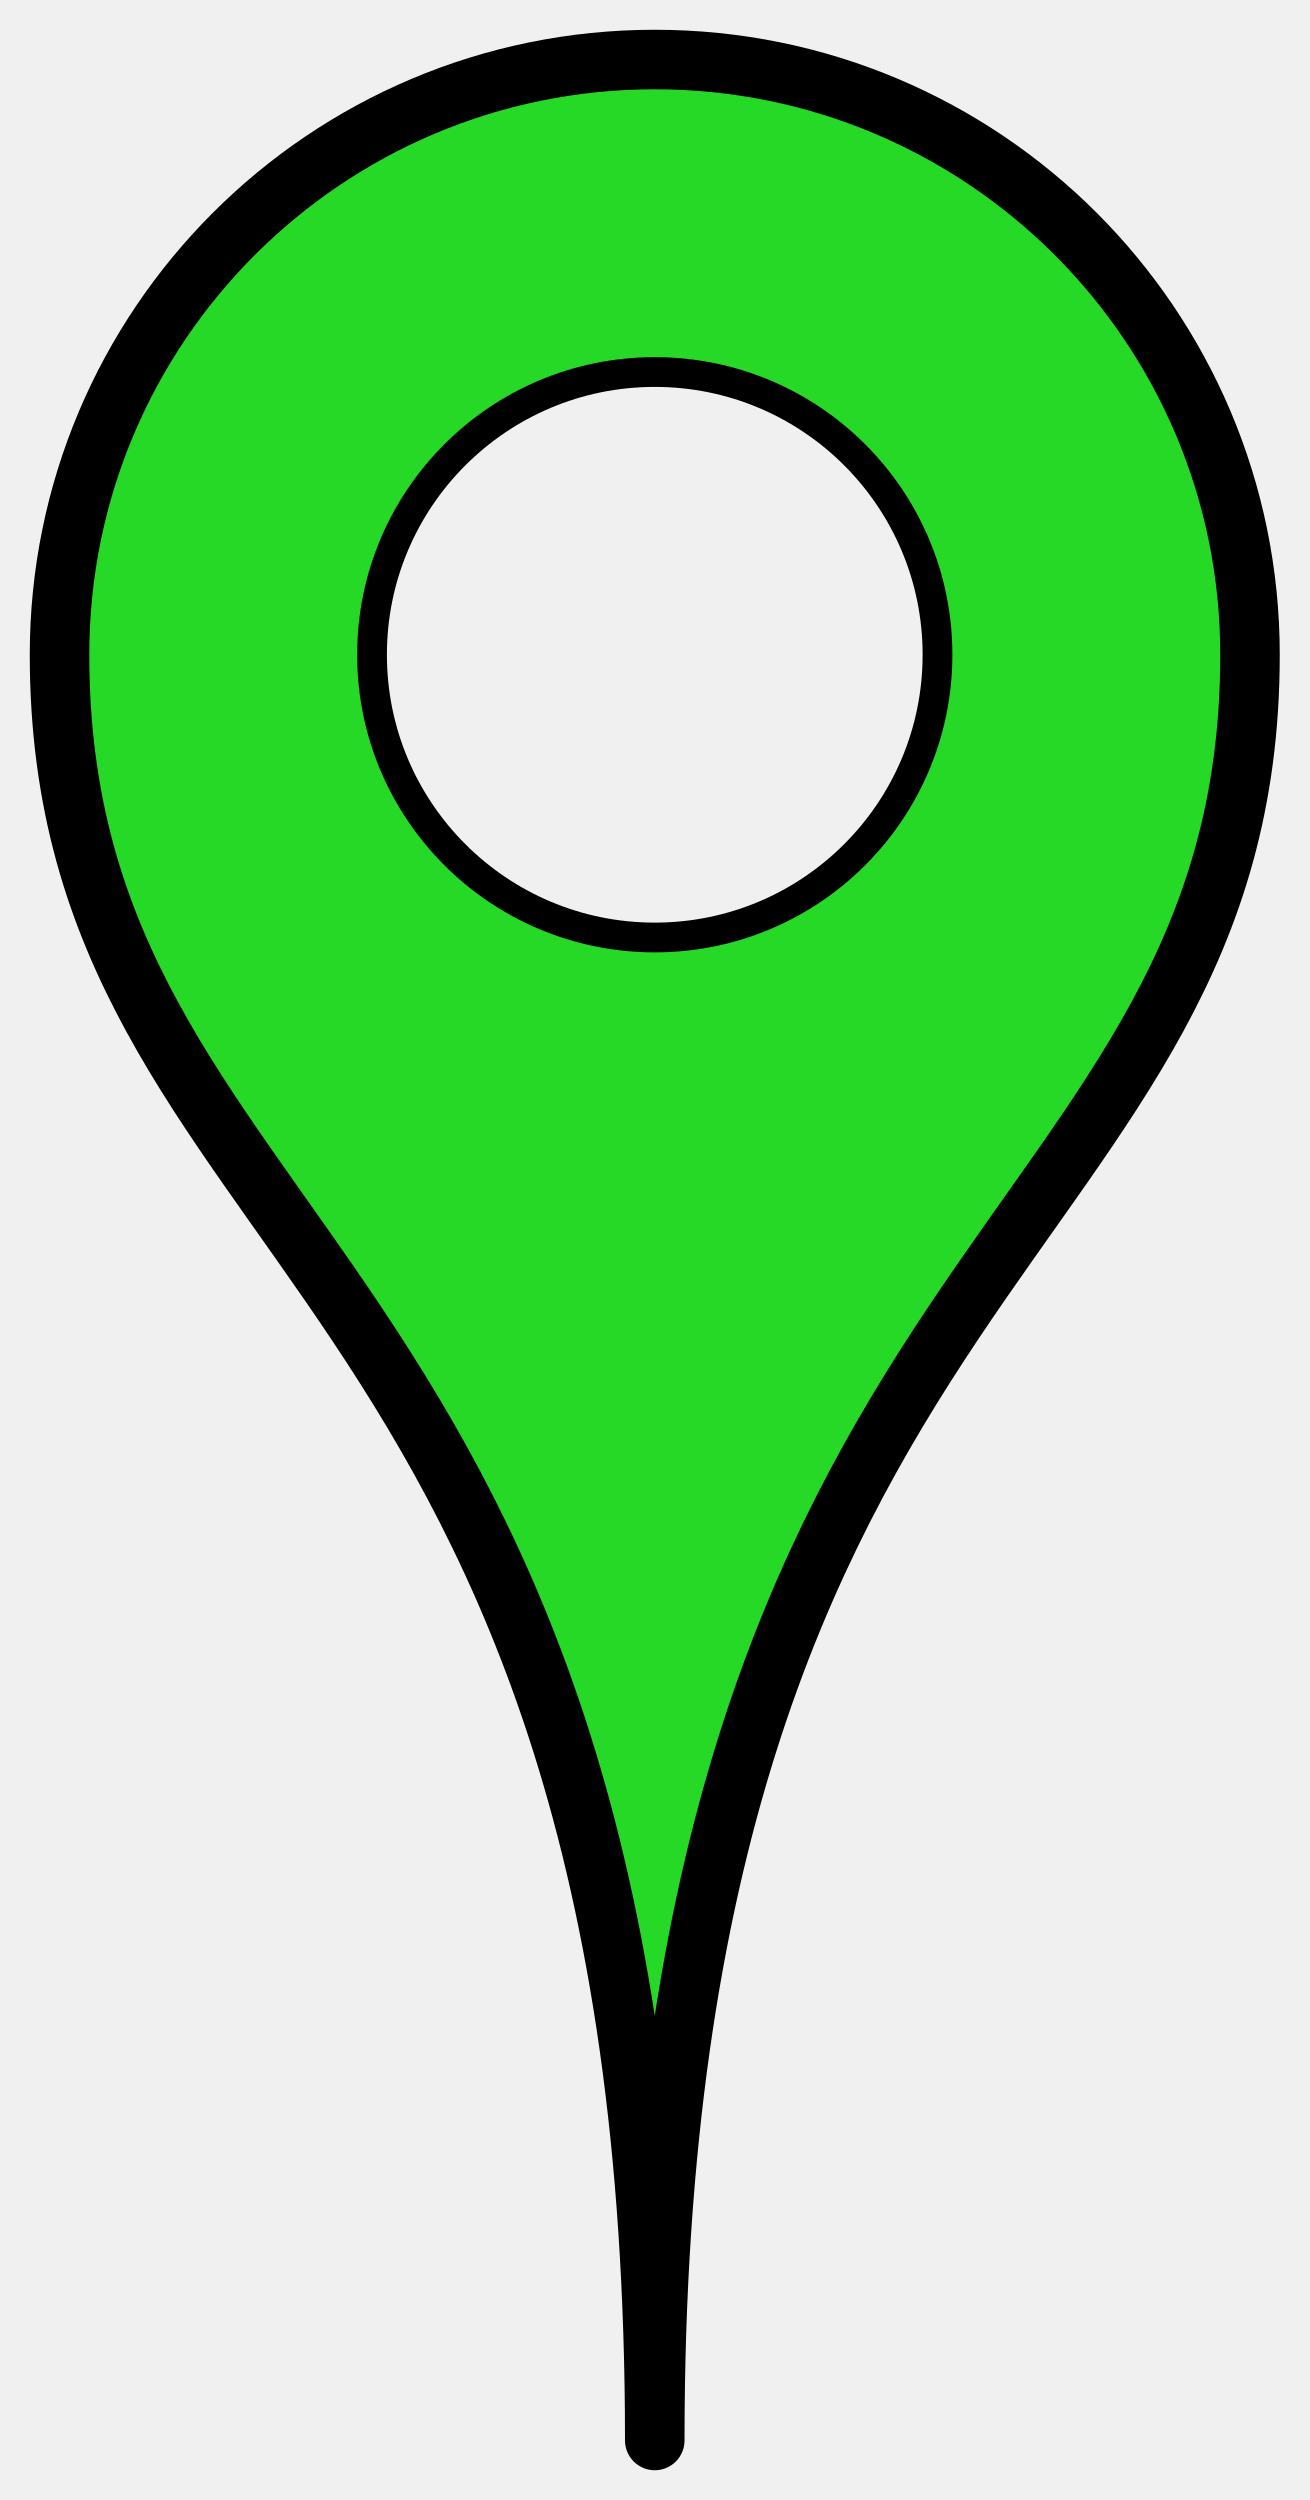
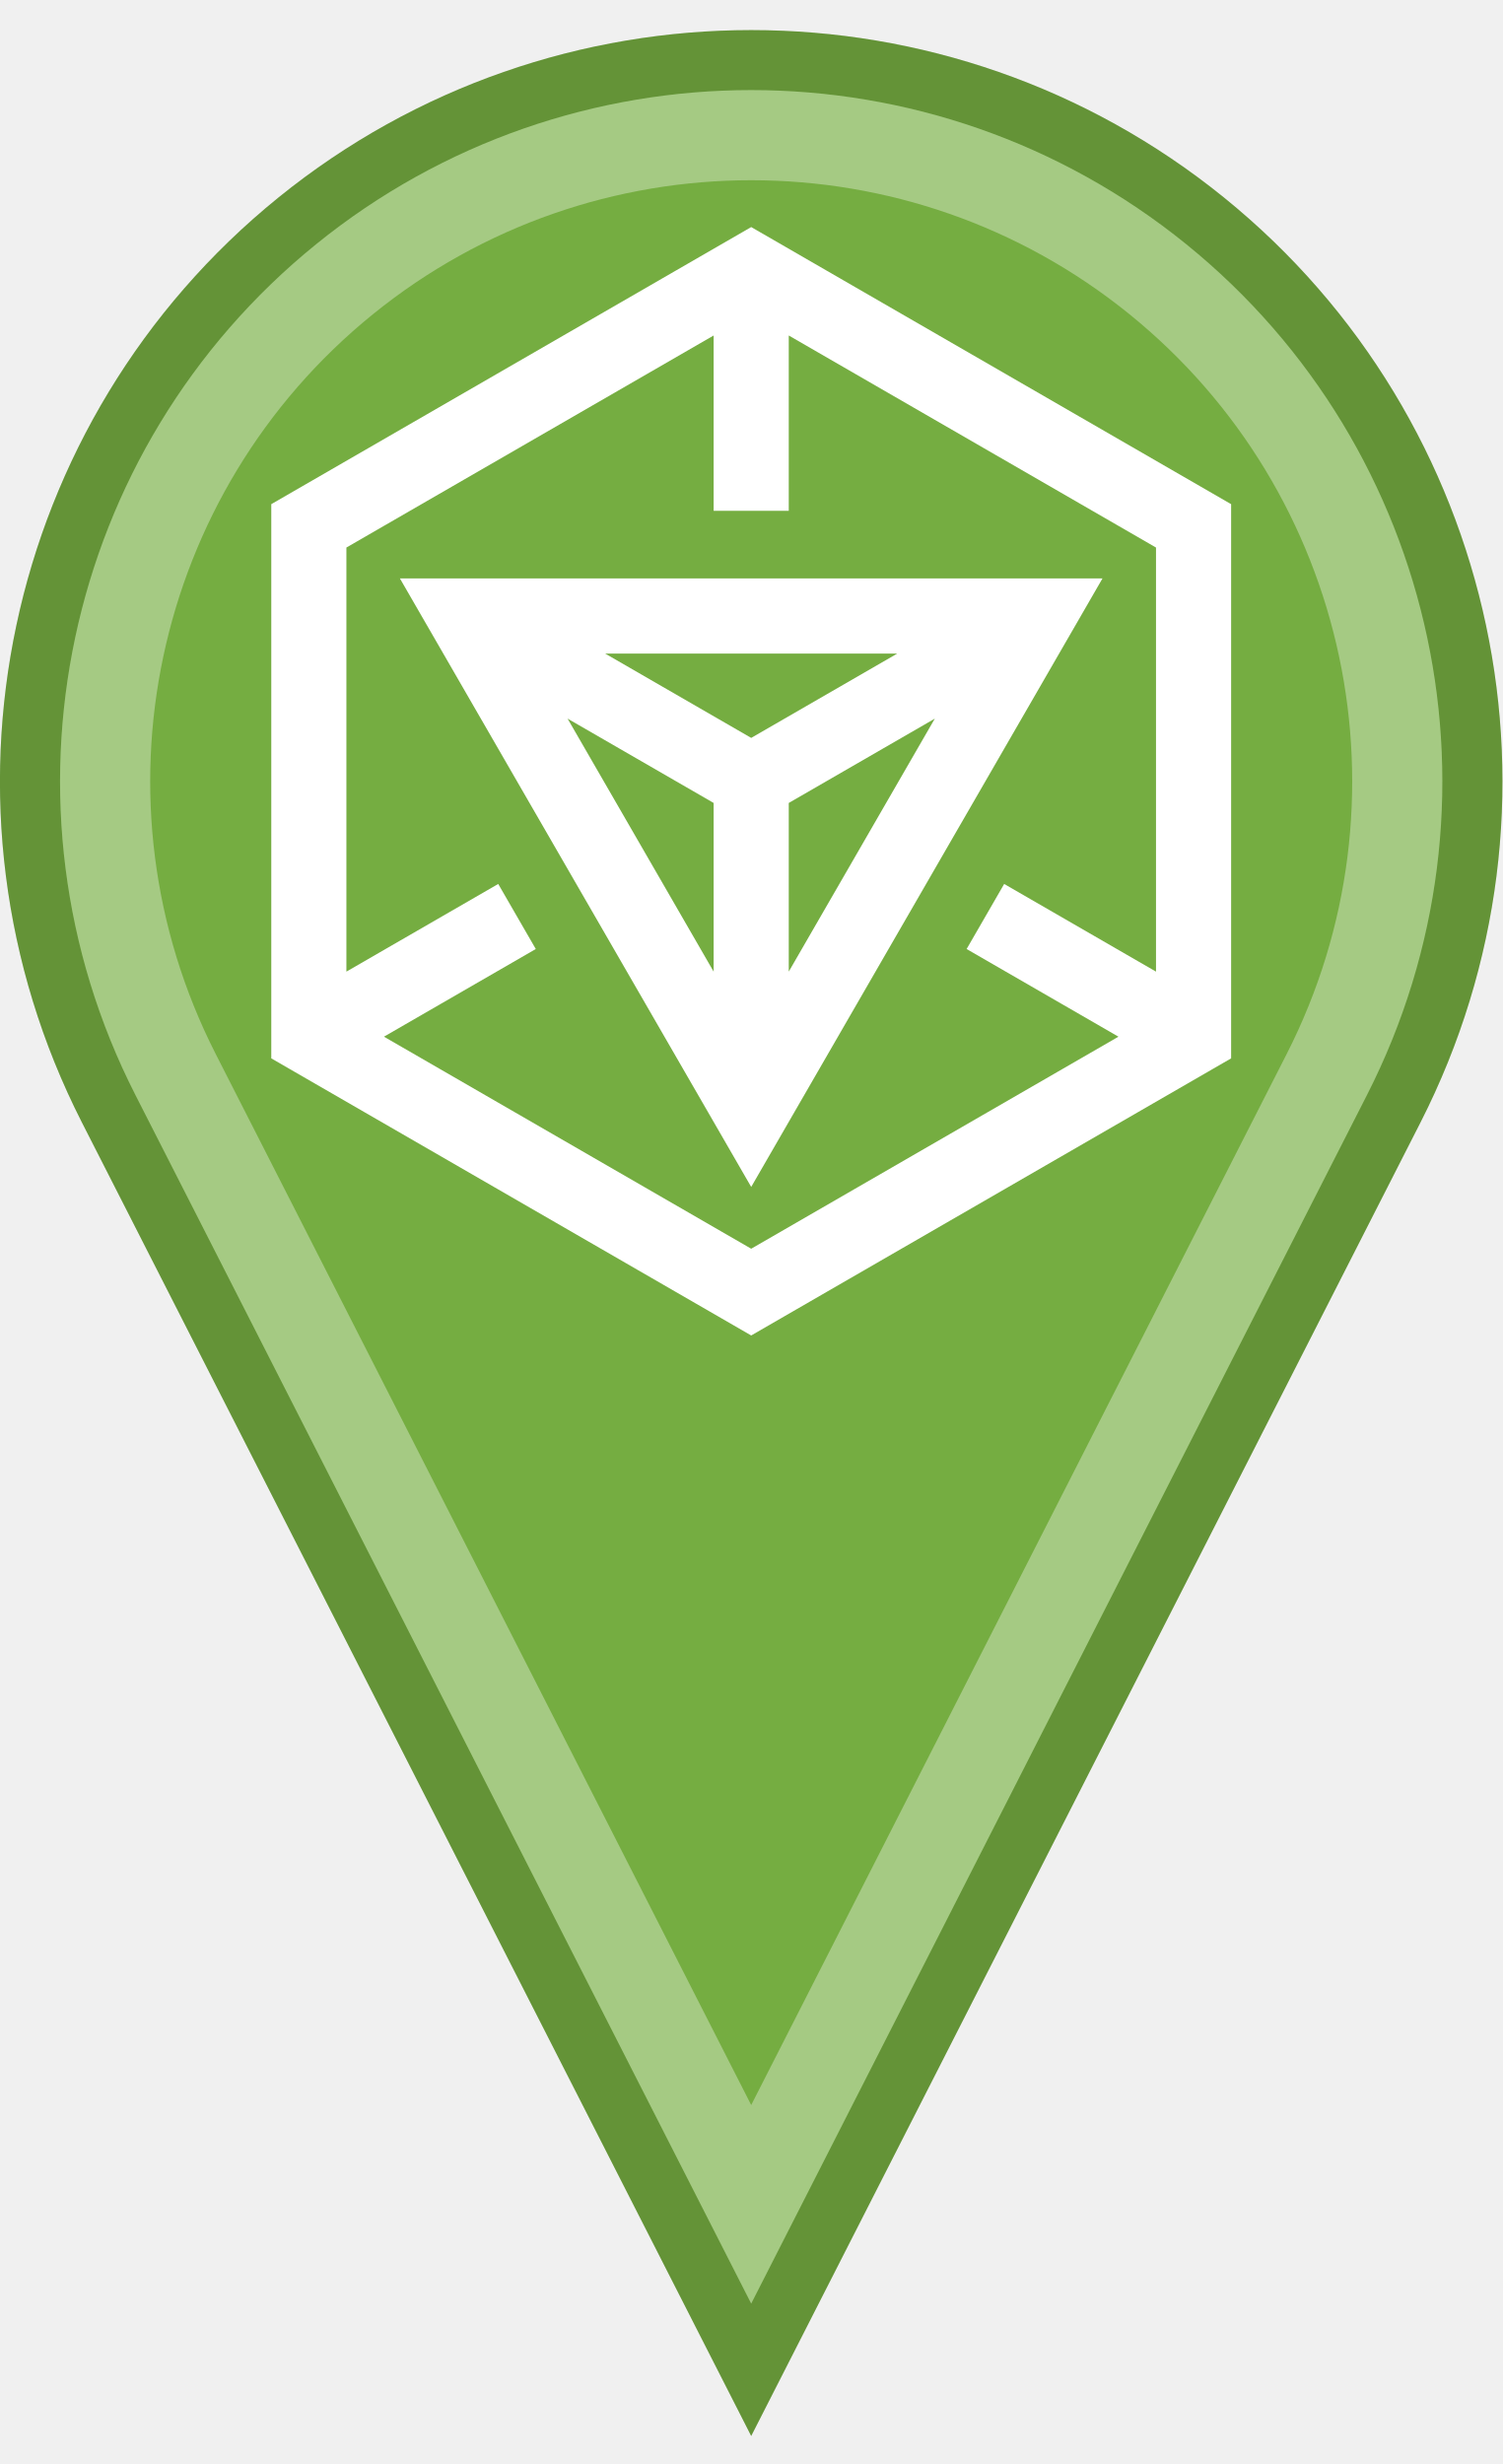
- <svg xmlns="http://www.w3.org/2000/svg" width="100%" height="100%" viewBox="-1 -1 22 42" version="1.1">
-   <mask id="hole">
-     <rect x="-1" y="-1" width="22" height="42" fill="white" />
-     <circle cx="10" cy="10" r="4.5" fill="black" />
-   </mask>
-   <g mask="url(#hole)" style="fill:hsl(120, 70%, 50%);stroke:black;stroke-linejoin:round">
-     <path d="M 0,10 A 10,10,0,0,1,20,10 C 20,20, 10,20, 10,40 C 10,20, 0,20, 0,10" />
-     <circle cx="10" cy="10" r="4.5" />
-   </g>
+ <svg xmlns="http://www.w3.org/2000/svg" style="fill: rgb(117,173,65)" viewBox="0 0 25 41">
+   <path d="M1.362,18.675 A12.5,12.5 0 1,1 23.638,18.675 L12.5,40.534 Z" style="stroke:none;" />
+   <path d="M1.808,18.448 A12,12 0 1,1 23.192,18.448 L12.5,39.432 Z" style="stroke:#000000; stroke-width:1px; stroke-opacity: 0.15; fill: none;" />
+   <path d="M2.922,17.88 A10.75,10.75 0 1,1 22.078,17.88 L12.5,36.679 Z" style="stroke:#ffffff; stroke-width:1.5px; stroke-opacity: 0.35; fill: none;" />
+   <path d="M19.861,17.25 L12.5,21.5 L5.139,17.25 L5.139,8.75 L12.5,4.5 L19.861,8.75 Z M7.737,10.25 L17.263,10.25 L12.5,18.5 Z M12.5,13 L7.737,10.25 M12.5,13 L17.263,10.25 M12.5,13 L12.5,18.5 M19.861,17.25 L16.397,15.25 M5.139,17.25 L8.603,15.25 M12.5,4.5 L12.5,8.5" style="stroke:#ffffff; stroke-width:1.25px; stroke-opacity: 1; fill: none;" />
</svg>
